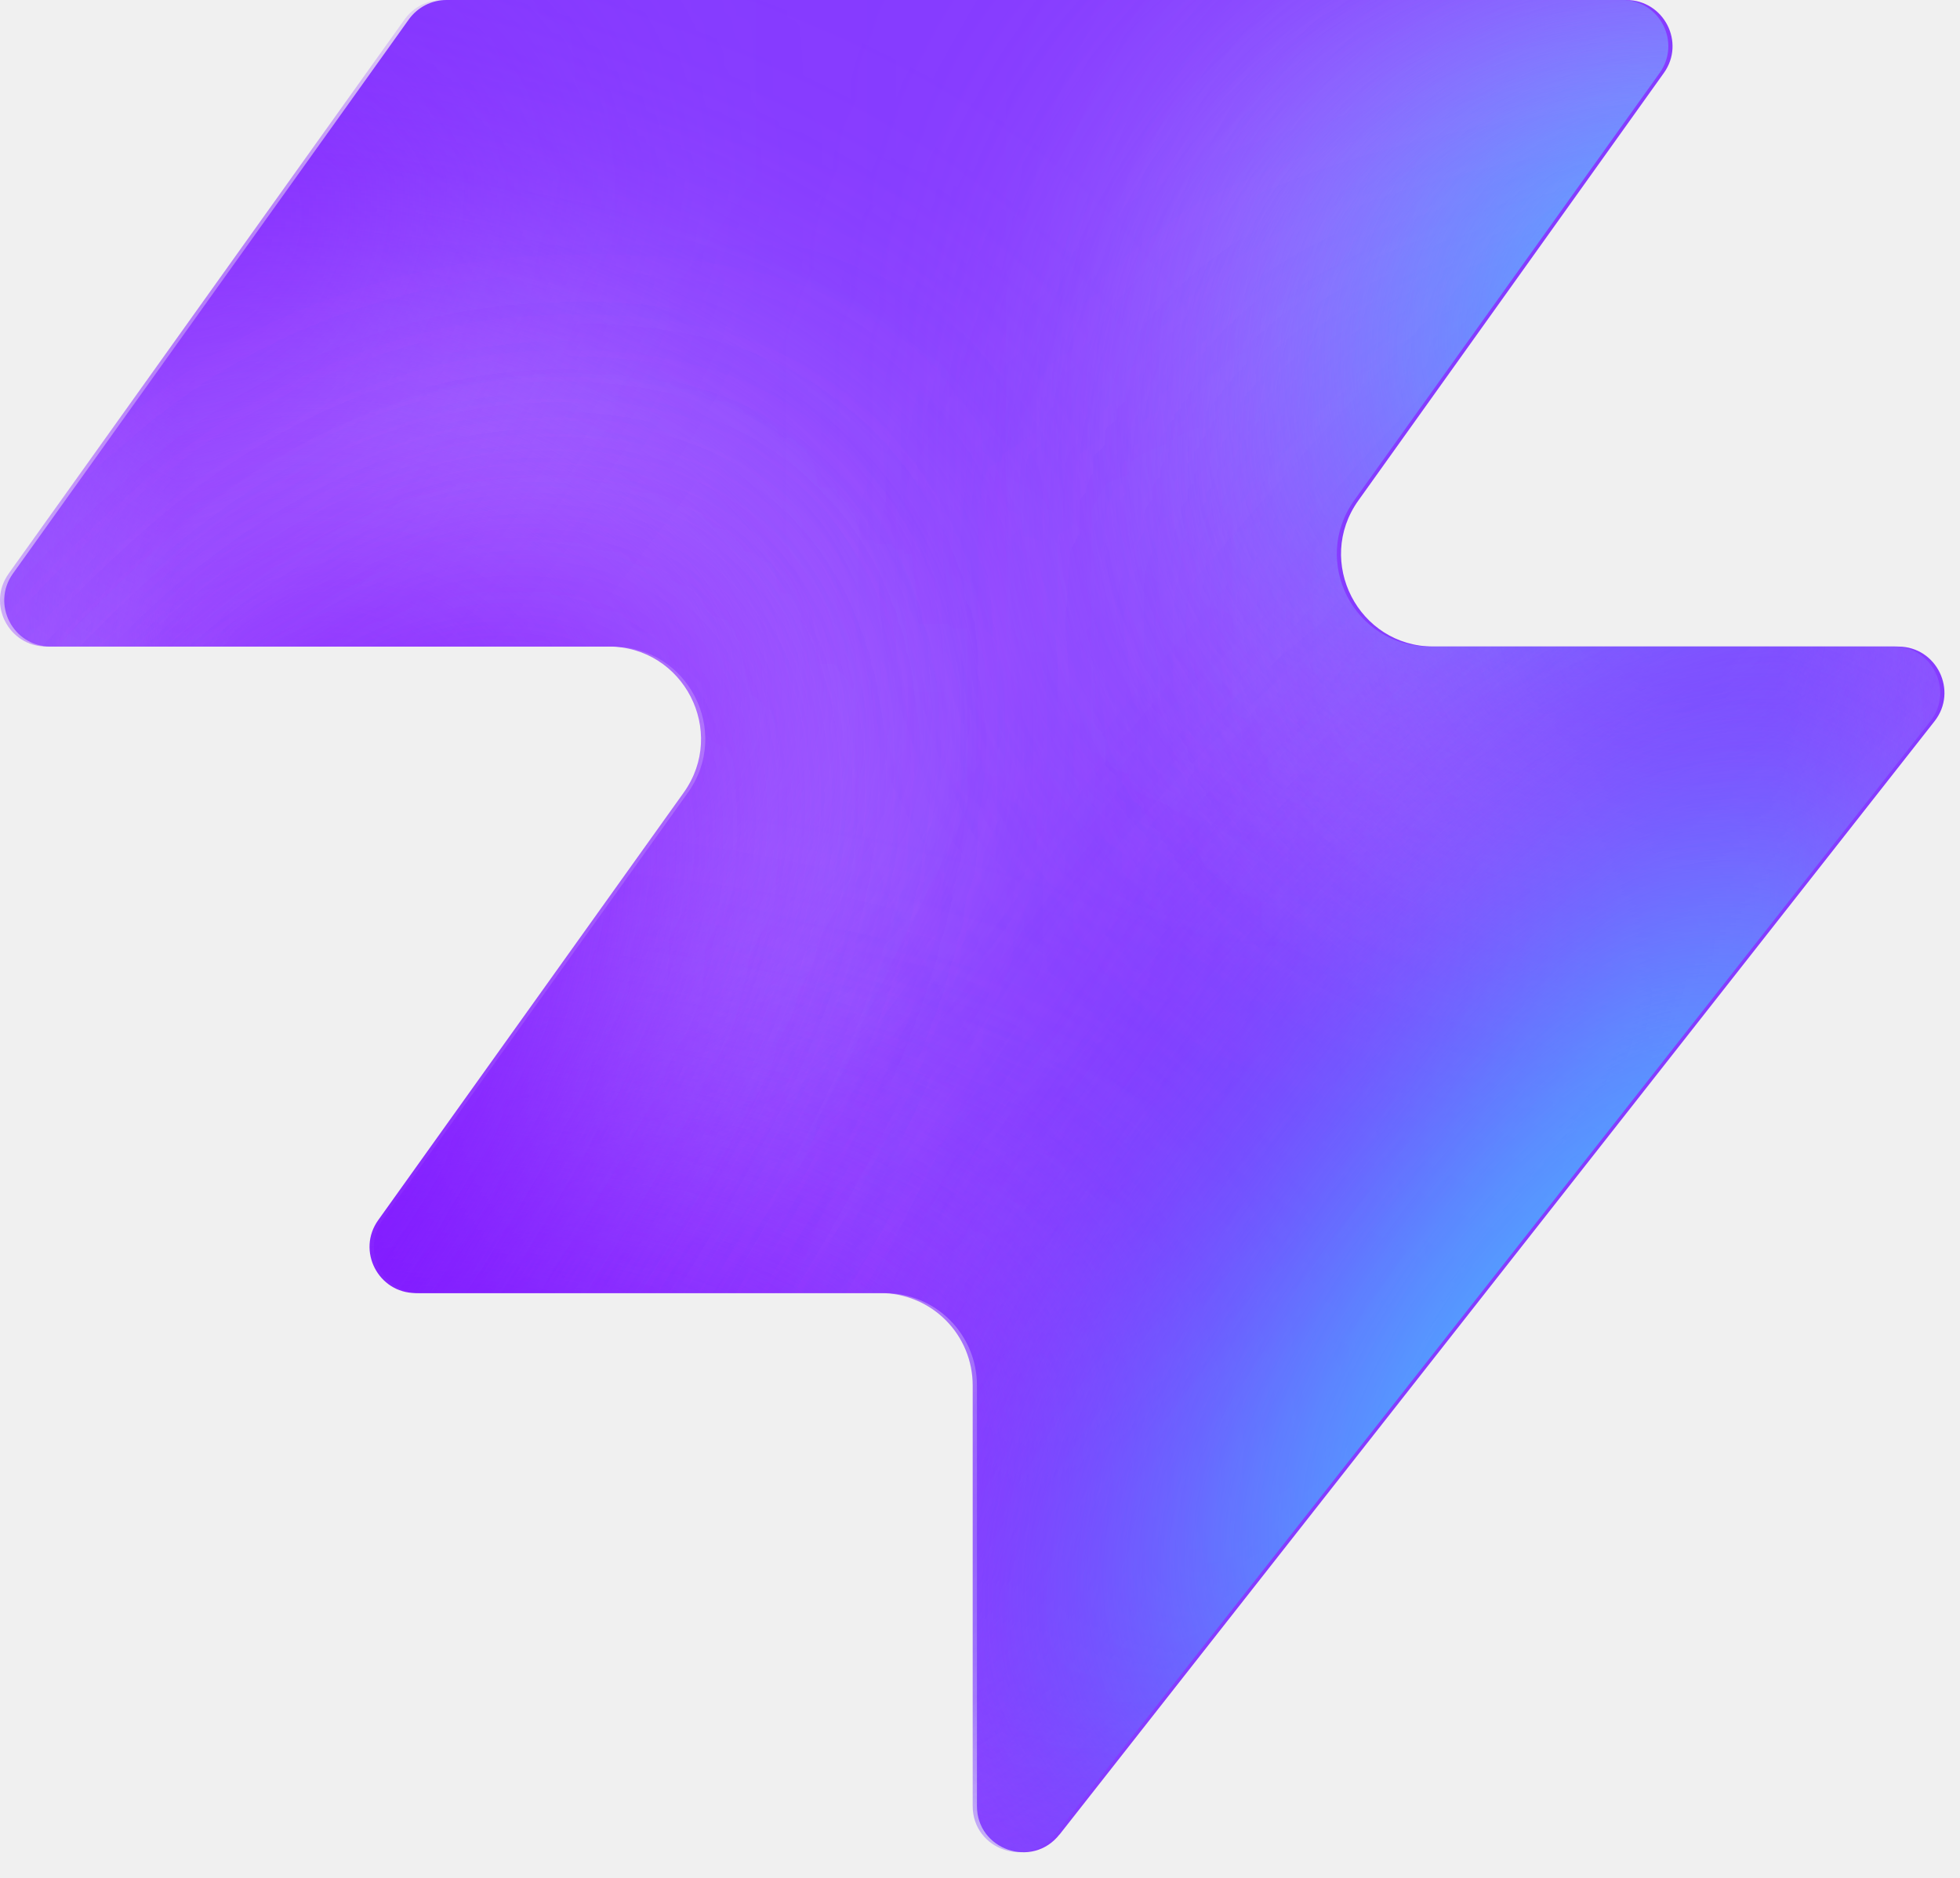
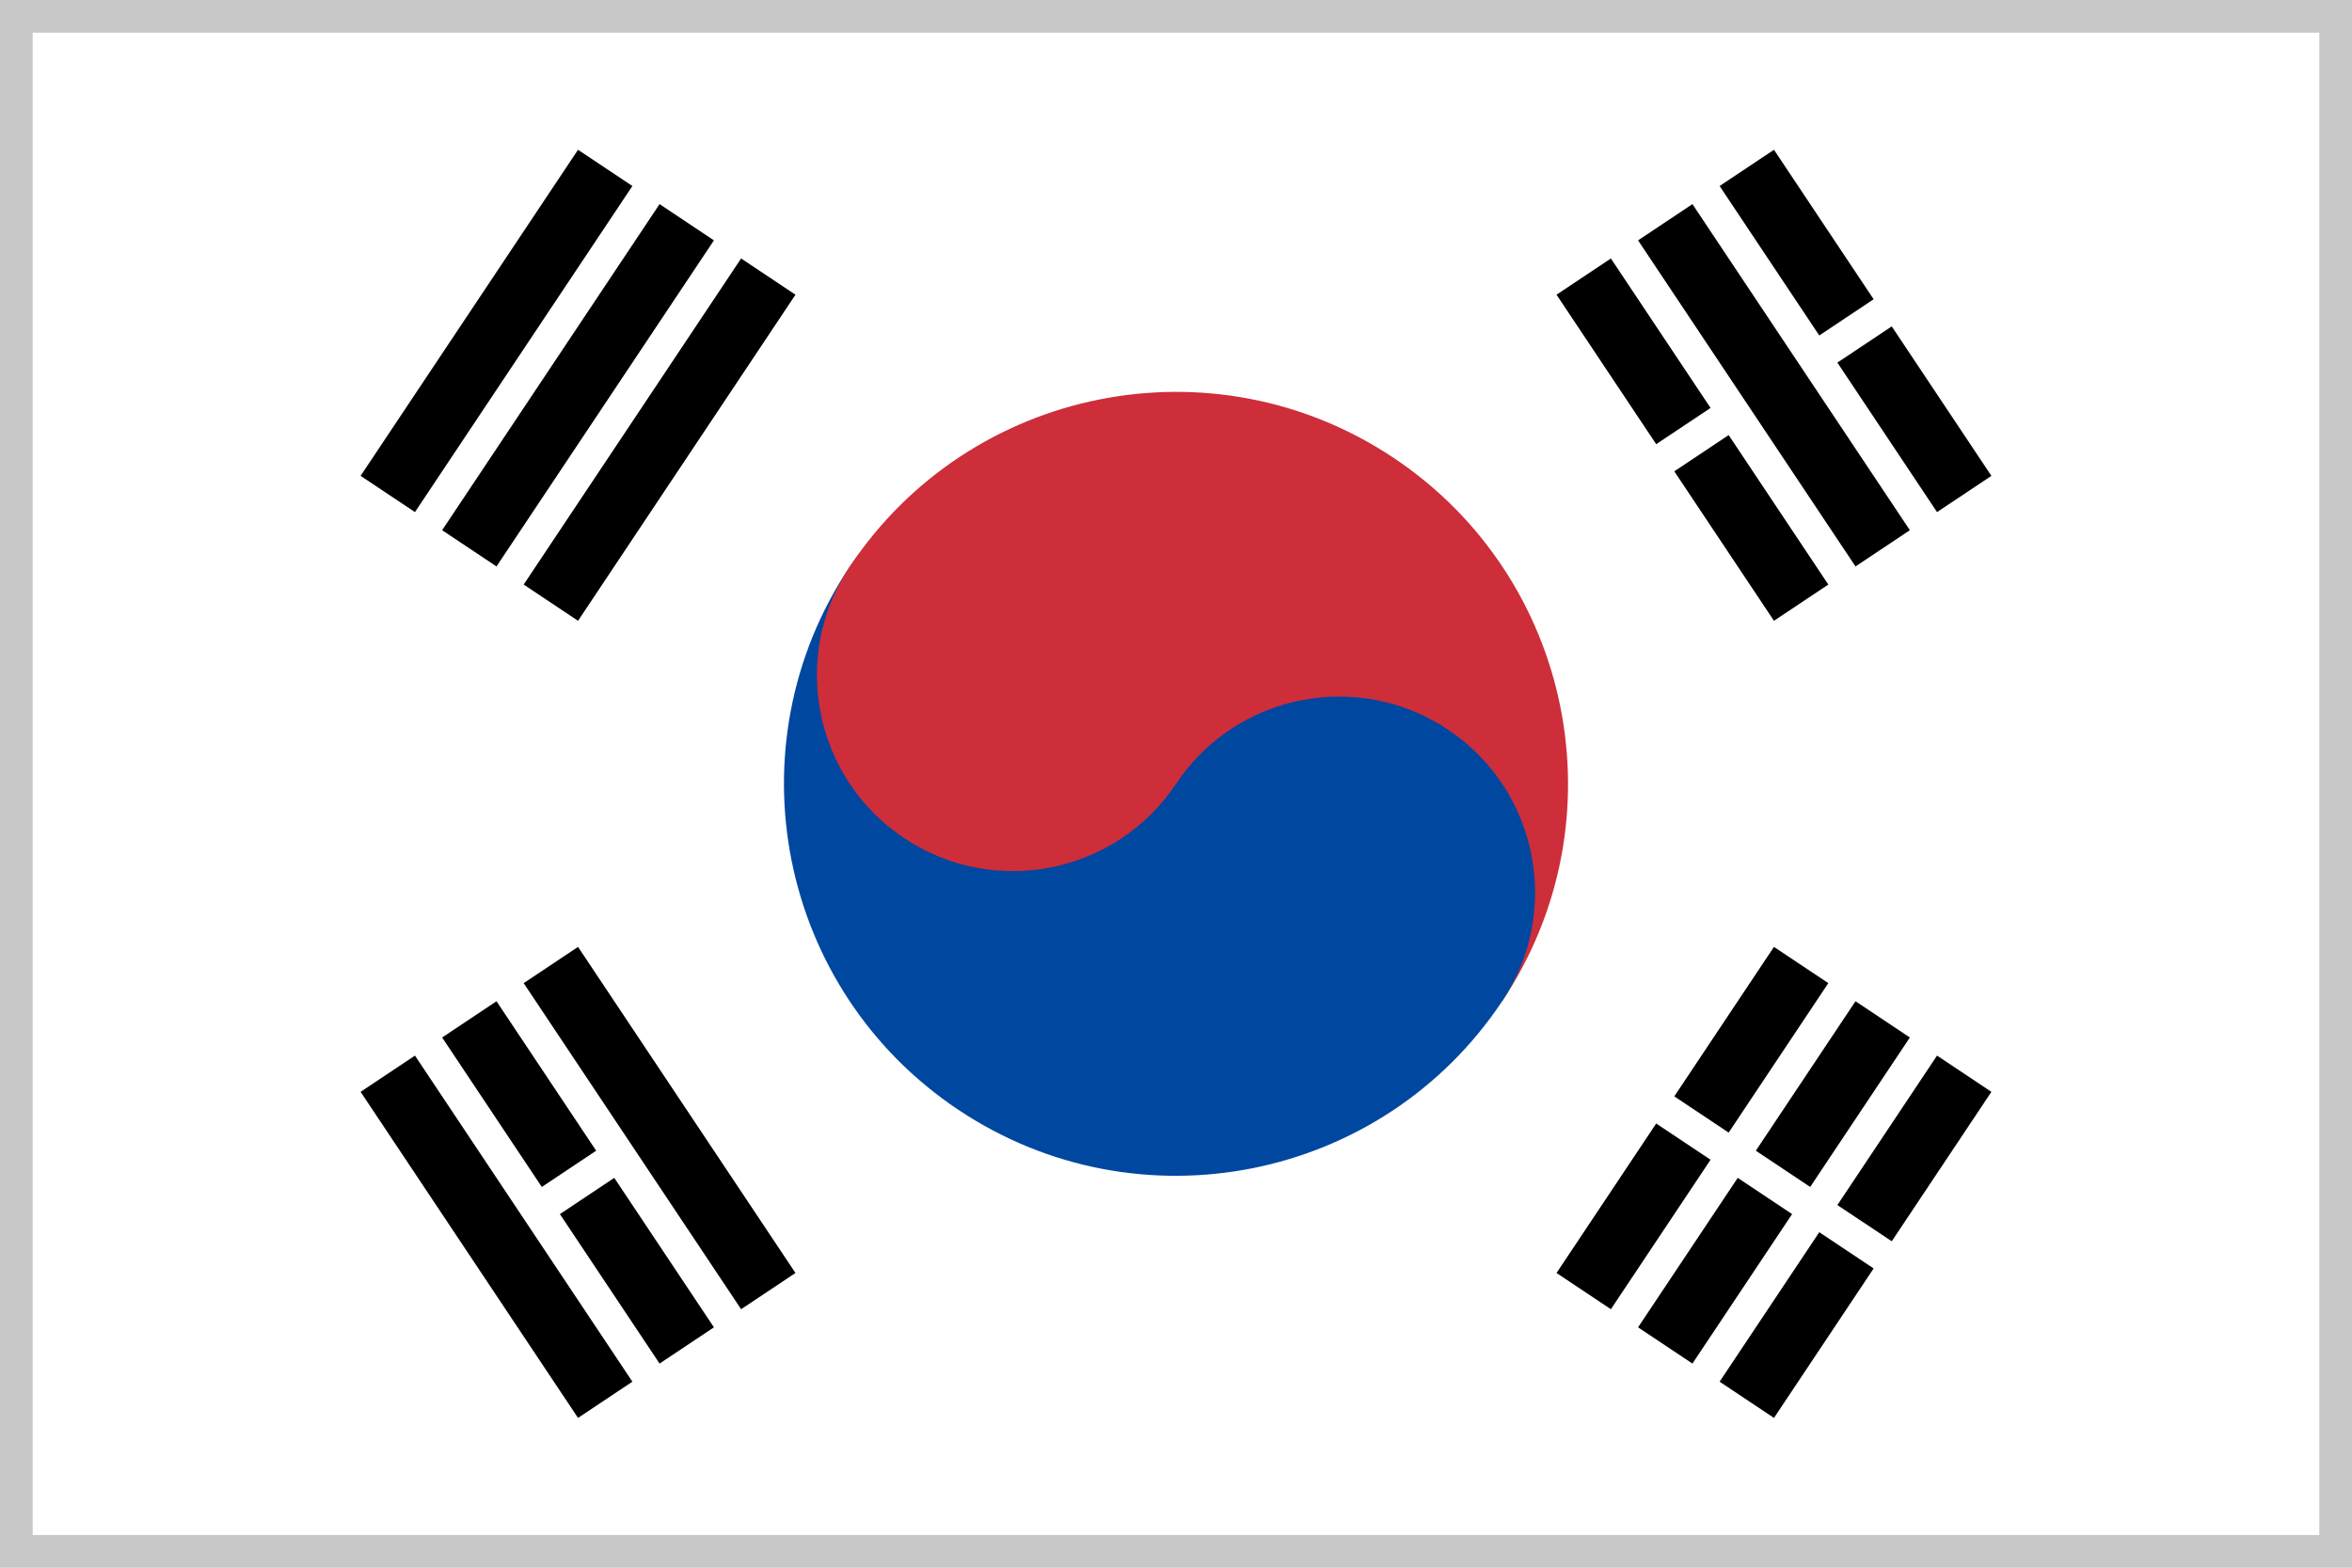
- <svg xmlns="http://www.w3.org/2000/svg" width="48" height="46" fill="none" viewBox="0 0 48 46">
-   <path fill="#863bff" d="M25.946 44.938c-.664.845-2.021.375-2.021-.698V33.937a2.26 2.26 0 0 0-2.262-2.262H10.287c-.92 0-1.456-1.04-.92-1.788l7.48-10.471c1.07-1.497 0-3.578-1.842-3.578H1.237c-.92 0-1.456-1.04-.92-1.788L10.013.474c.214-.297.556-.474.92-.474h28.894c.92 0 1.456 1.04.92 1.788l-7.48 10.471c-1.07 1.498 0 3.579 1.842 3.579h11.377c.943 0 1.473 1.088.89 1.83L25.947 44.94z" style="fill:#863bff;fill:color(display-p3 .525 .23 1);fill-opacity:1" />
-   <mask id="a" width="48" height="46" x="0" y="0" maskUnits="userSpaceOnUse" style="mask-type:alpha">
-     <path fill="#000" d="M25.842 44.938c-.664.844-2.021.375-2.021-.698V33.937a2.26 2.26 0 0 0-2.262-2.262H10.183c-.92 0-1.456-1.04-.92-1.788l7.48-10.471c1.07-1.498 0-3.579-1.842-3.579H1.133c-.92 0-1.456-1.04-.92-1.787L9.91.473c.214-.297.556-.474.92-.474h28.894c.92 0 1.456 1.04.92 1.788l-7.48 10.471c-1.07 1.498 0 3.578 1.842 3.578h11.377c.943 0 1.473 1.088.89 1.832L25.843 44.94z" style="fill:#000;fill-opacity:1" />
-   </mask>
-   <g mask="url(#a)">
-     <g filter="url(#b)">
-       <ellipse cx="5.508" cy="14.704" fill="#ede6ff" rx="5.508" ry="14.704" style="fill:#ede6ff;fill:color(display-p3 .927 .903 1);fill-opacity:1" transform="matrix(.00324 1 1 -.00324 -4.47 31.516)" />
+ <svg xmlns="http://www.w3.org/2000/svg" xmlns:xlink="http://www.w3.org/1999/xlink" width="72" height="48" viewBox="-36 -24 72 48">
+   <path d="M-35.5-23.5h71v47h-71z" fill="#fff" stroke="#c8c8c8" />
+   <g transform="rotate(-56.30993)">
+     <g id="b2">
+       <path id="b" d="M-6-26H6v2H-6zm0 3H6v2H-6zm0 3H6v2H-6z" />
+       <use xlink:href="#b" y="44" />
    </g>
-     <g filter="url(#c)">
-       <ellipse cx="10.399" cy="29.851" fill="#ede6ff" rx="10.399" ry="29.851" style="fill:#ede6ff;fill:color(display-p3 .927 .903 1);fill-opacity:1" transform="matrix(.00324 1 1 -.00324 -39.328 7.883)" />
-     </g>
-     <g filter="url(#d)">
-       <ellipse cx="5.508" cy="30.487" fill="#7e14ff" rx="5.508" ry="30.487" style="fill:#7e14ff;fill:color(display-p3 .492 .077 1);fill-opacity:1" transform="rotate(89.814 -25.913 -14.639)scale(1 -1)" />
-     </g>
-     <g filter="url(#e)">
-       <ellipse cx="5.508" cy="30.599" fill="#7e14ff" rx="5.508" ry="30.599" style="fill:#7e14ff;fill:color(display-p3 .492 .077 1);fill-opacity:1" transform="rotate(89.814 -32.644 -3.334)scale(1 -1)" />
-     </g>
-     <g filter="url(#f)">
-       <ellipse cx="5.508" cy="30.599" fill="#7e14ff" rx="5.508" ry="30.599" style="fill:#7e14ff;fill:color(display-p3 .492 .077 1);fill-opacity:1" transform="matrix(.00324 1 1 -.00324 -34.34 30.47)" />
-     </g>
-     <g filter="url(#g)">
-       <ellipse cx="14.072" cy="22.078" fill="#ede6ff" rx="14.072" ry="22.078" style="fill:#ede6ff;fill:color(display-p3 .927 .903 1);fill-opacity:1" transform="rotate(93.35 24.506 48.493)scale(-1 1)" />
-     </g>
-     <g filter="url(#h)">
-       <ellipse cx="3.47" cy="21.501" fill="#7e14ff" rx="3.47" ry="21.501" style="fill:#7e14ff;fill:color(display-p3 .492 .077 1);fill-opacity:1" transform="rotate(89.009 28.708 47.59)scale(-1 1)" />
-     </g>
-     <g filter="url(#i)">
-       <ellipse cx="3.47" cy="21.501" fill="#7e14ff" rx="3.47" ry="21.501" style="fill:#7e14ff;fill:color(display-p3 .492 .077 1);fill-opacity:1" transform="rotate(89.009 28.708 47.59)scale(-1 1)" />
-     </g>
-     <g filter="url(#j)">
-       <ellipse cx=".387" cy="8.972" fill="#7e14ff" rx="4.407" ry="29.108" style="fill:#7e14ff;fill:color(display-p3 .492 .077 1);fill-opacity:1" transform="rotate(39.51 .387 8.972)" />
-     </g>
-     <g filter="url(#k)">
-       <ellipse cx="47.523" cy="-6.092" fill="#7e14ff" rx="4.407" ry="29.108" style="fill:#7e14ff;fill:color(display-p3 .492 .077 1);fill-opacity:1" transform="rotate(37.892 47.523 -6.092)" />
-     </g>
-     <g filter="url(#l)">
-       <ellipse cx="41.412" cy="6.333" fill="#47bfff" rx="5.971" ry="9.665" style="fill:#47bfff;fill:color(display-p3 .28 .748 1);fill-opacity:1" transform="rotate(37.892 41.412 6.333)" />
-     </g>
-     <g filter="url(#m)">
-       <ellipse cx="-1.879" cy="38.332" fill="#7e14ff" rx="4.407" ry="29.108" style="fill:#7e14ff;fill:color(display-p3 .492 .077 1);fill-opacity:1" transform="rotate(37.892 -1.88 38.332)" />
-     </g>
-     <g filter="url(#n)">
-       <ellipse cx="-1.879" cy="38.332" fill="#7e14ff" rx="4.407" ry="29.108" style="fill:#7e14ff;fill:color(display-p3 .492 .077 1);fill-opacity:1" transform="rotate(37.892 -1.88 38.332)" />
-     </g>
-     <g filter="url(#o)">
-       <ellipse cx="35.651" cy="29.907" fill="#7e14ff" rx="4.407" ry="29.108" style="fill:#7e14ff;fill:color(display-p3 .492 .077 1);fill-opacity:1" transform="rotate(37.892 35.651 29.907)" />
-     </g>
-     <g filter="url(#p)">
-       <ellipse cx="38.418" cy="32.4" fill="#47bfff" rx="5.971" ry="15.297" style="fill:#47bfff;fill:color(display-p3 .28 .748 1);fill-opacity:1" transform="rotate(37.892 38.418 32.4)" />
-     </g>
+     <path stroke="#fff" d="M0,17v10" />
+     <path fill="#cd2e3a" d="M0-12A12 12 0 0 1 0 12z" />
+     <path fill="#0047a0" d="M0-12A12 12 0 0 0 0 12 6 6 0 0 0 0 0z" />
+     <circle cy="-6" fill="#cd2e3a" r="6" />
  </g>
-   <defs>
-     <filter id="b" width="60.045" height="41.654" x="-19.77" y="16.149" color-interpolation-filters="sRGB" filterUnits="userSpaceOnUse">
-       <feFlood flood-opacity="0" result="BackgroundImageFix" />
-       <feBlend in="SourceGraphic" in2="BackgroundImageFix" result="shape" />
-       <feGaussianBlur result="effect1_foregroundBlur_2002_17158" stdDeviation="7.659" />
-     </filter>
-     <filter id="c" width="90.34" height="51.437" x="-54.613" y="-7.533" color-interpolation-filters="sRGB" filterUnits="userSpaceOnUse">
-       <feFlood flood-opacity="0" result="BackgroundImageFix" />
-       <feBlend in="SourceGraphic" in2="BackgroundImageFix" result="shape" />
-       <feGaussianBlur result="effect1_foregroundBlur_2002_17158" stdDeviation="7.659" />
-     </filter>
-     <filter id="d" width="79.355" height="29.4" x="-49.64" y="2.03" color-interpolation-filters="sRGB" filterUnits="userSpaceOnUse">
-       <feFlood flood-opacity="0" result="BackgroundImageFix" />
-       <feBlend in="SourceGraphic" in2="BackgroundImageFix" result="shape" />
-       <feGaussianBlur result="effect1_foregroundBlur_2002_17158" stdDeviation="4.596" />
-     </filter>
-     <filter id="e" width="79.579" height="29.4" x="-45.045" y="20.029" color-interpolation-filters="sRGB" filterUnits="userSpaceOnUse">
-       <feFlood flood-opacity="0" result="BackgroundImageFix" />
-       <feBlend in="SourceGraphic" in2="BackgroundImageFix" result="shape" />
-       <feGaussianBlur result="effect1_foregroundBlur_2002_17158" stdDeviation="4.596" />
-     </filter>
-     <filter id="f" width="79.579" height="29.4" x="-43.513" y="21.178" color-interpolation-filters="sRGB" filterUnits="userSpaceOnUse">
-       <feFlood flood-opacity="0" result="BackgroundImageFix" />
-       <feBlend in="SourceGraphic" in2="BackgroundImageFix" result="shape" />
-       <feGaussianBlur result="effect1_foregroundBlur_2002_17158" stdDeviation="4.596" />
-     </filter>
-     <filter id="g" width="74.749" height="58.852" x="15.756" y="-17.901" color-interpolation-filters="sRGB" filterUnits="userSpaceOnUse">
-       <feFlood flood-opacity="0" result="BackgroundImageFix" />
-       <feBlend in="SourceGraphic" in2="BackgroundImageFix" result="shape" />
-       <feGaussianBlur result="effect1_foregroundBlur_2002_17158" stdDeviation="7.659" />
-     </filter>
-     <filter id="h" width="61.377" height="25.362" x="23.548" y="2.284" color-interpolation-filters="sRGB" filterUnits="userSpaceOnUse">
-       <feFlood flood-opacity="0" result="BackgroundImageFix" />
-       <feBlend in="SourceGraphic" in2="BackgroundImageFix" result="shape" />
-       <feGaussianBlur result="effect1_foregroundBlur_2002_17158" stdDeviation="4.596" />
-     </filter>
-     <filter id="i" width="61.377" height="25.362" x="23.548" y="2.284" color-interpolation-filters="sRGB" filterUnits="userSpaceOnUse">
-       <feFlood flood-opacity="0" result="BackgroundImageFix" />
-       <feBlend in="SourceGraphic" in2="BackgroundImageFix" result="shape" />
-       <feGaussianBlur result="effect1_foregroundBlur_2002_17158" stdDeviation="4.596" />
-     </filter>
-     <filter id="j" width="56.045" height="63.649" x="-27.636" y="-22.853" color-interpolation-filters="sRGB" filterUnits="userSpaceOnUse">
-       <feFlood flood-opacity="0" result="BackgroundImageFix" />
-       <feBlend in="SourceGraphic" in2="BackgroundImageFix" result="shape" />
-       <feGaussianBlur result="effect1_foregroundBlur_2002_17158" stdDeviation="4.596" />
-     </filter>
-     <filter id="k" width="54.814" height="64.646" x="20.116" y="-38.415" color-interpolation-filters="sRGB" filterUnits="userSpaceOnUse">
-       <feFlood flood-opacity="0" result="BackgroundImageFix" />
-       <feBlend in="SourceGraphic" in2="BackgroundImageFix" result="shape" />
-       <feGaussianBlur result="effect1_foregroundBlur_2002_17158" stdDeviation="4.596" />
-     </filter>
-     <filter id="l" width="33.541" height="35.313" x="24.641" y="-11.323" color-interpolation-filters="sRGB" filterUnits="userSpaceOnUse">
-       <feFlood flood-opacity="0" result="BackgroundImageFix" />
-       <feBlend in="SourceGraphic" in2="BackgroundImageFix" result="shape" />
-       <feGaussianBlur result="effect1_foregroundBlur_2002_17158" stdDeviation="4.596" />
-     </filter>
-     <filter id="m" width="54.814" height="64.646" x="-29.286" y="6.009" color-interpolation-filters="sRGB" filterUnits="userSpaceOnUse">
-       <feFlood flood-opacity="0" result="BackgroundImageFix" />
-       <feBlend in="SourceGraphic" in2="BackgroundImageFix" result="shape" />
-       <feGaussianBlur result="effect1_foregroundBlur_2002_17158" stdDeviation="4.596" />
-     </filter>
-     <filter id="n" width="54.814" height="64.646" x="-29.286" y="6.009" color-interpolation-filters="sRGB" filterUnits="userSpaceOnUse">
-       <feFlood flood-opacity="0" result="BackgroundImageFix" />
-       <feBlend in="SourceGraphic" in2="BackgroundImageFix" result="shape" />
-       <feGaussianBlur result="effect1_foregroundBlur_2002_17158" stdDeviation="4.596" />
-     </filter>
-     <filter id="o" width="54.814" height="64.646" x="8.244" y="-2.416" color-interpolation-filters="sRGB" filterUnits="userSpaceOnUse">
-       <feFlood flood-opacity="0" result="BackgroundImageFix" />
-       <feBlend in="SourceGraphic" in2="BackgroundImageFix" result="shape" />
-       <feGaussianBlur result="effect1_foregroundBlur_2002_17158" stdDeviation="4.596" />
-     </filter>
-     <filter id="p" width="39.409" height="43.623" x="18.713" y="10.588" color-interpolation-filters="sRGB" filterUnits="userSpaceOnUse">
-       <feFlood flood-opacity="0" result="BackgroundImageFix" />
-       <feBlend in="SourceGraphic" in2="BackgroundImageFix" result="shape" />
-       <feGaussianBlur result="effect1_foregroundBlur_2002_17158" stdDeviation="4.596" />
-     </filter>
-   </defs>
+   <g transform="rotate(-123.6901)">
+     <use xlink:href="#b2" />
+     <path stroke="#fff" d="M0-23.5v3M0,17v3.5M0,23.5v3" />
+   </g>
</svg>
